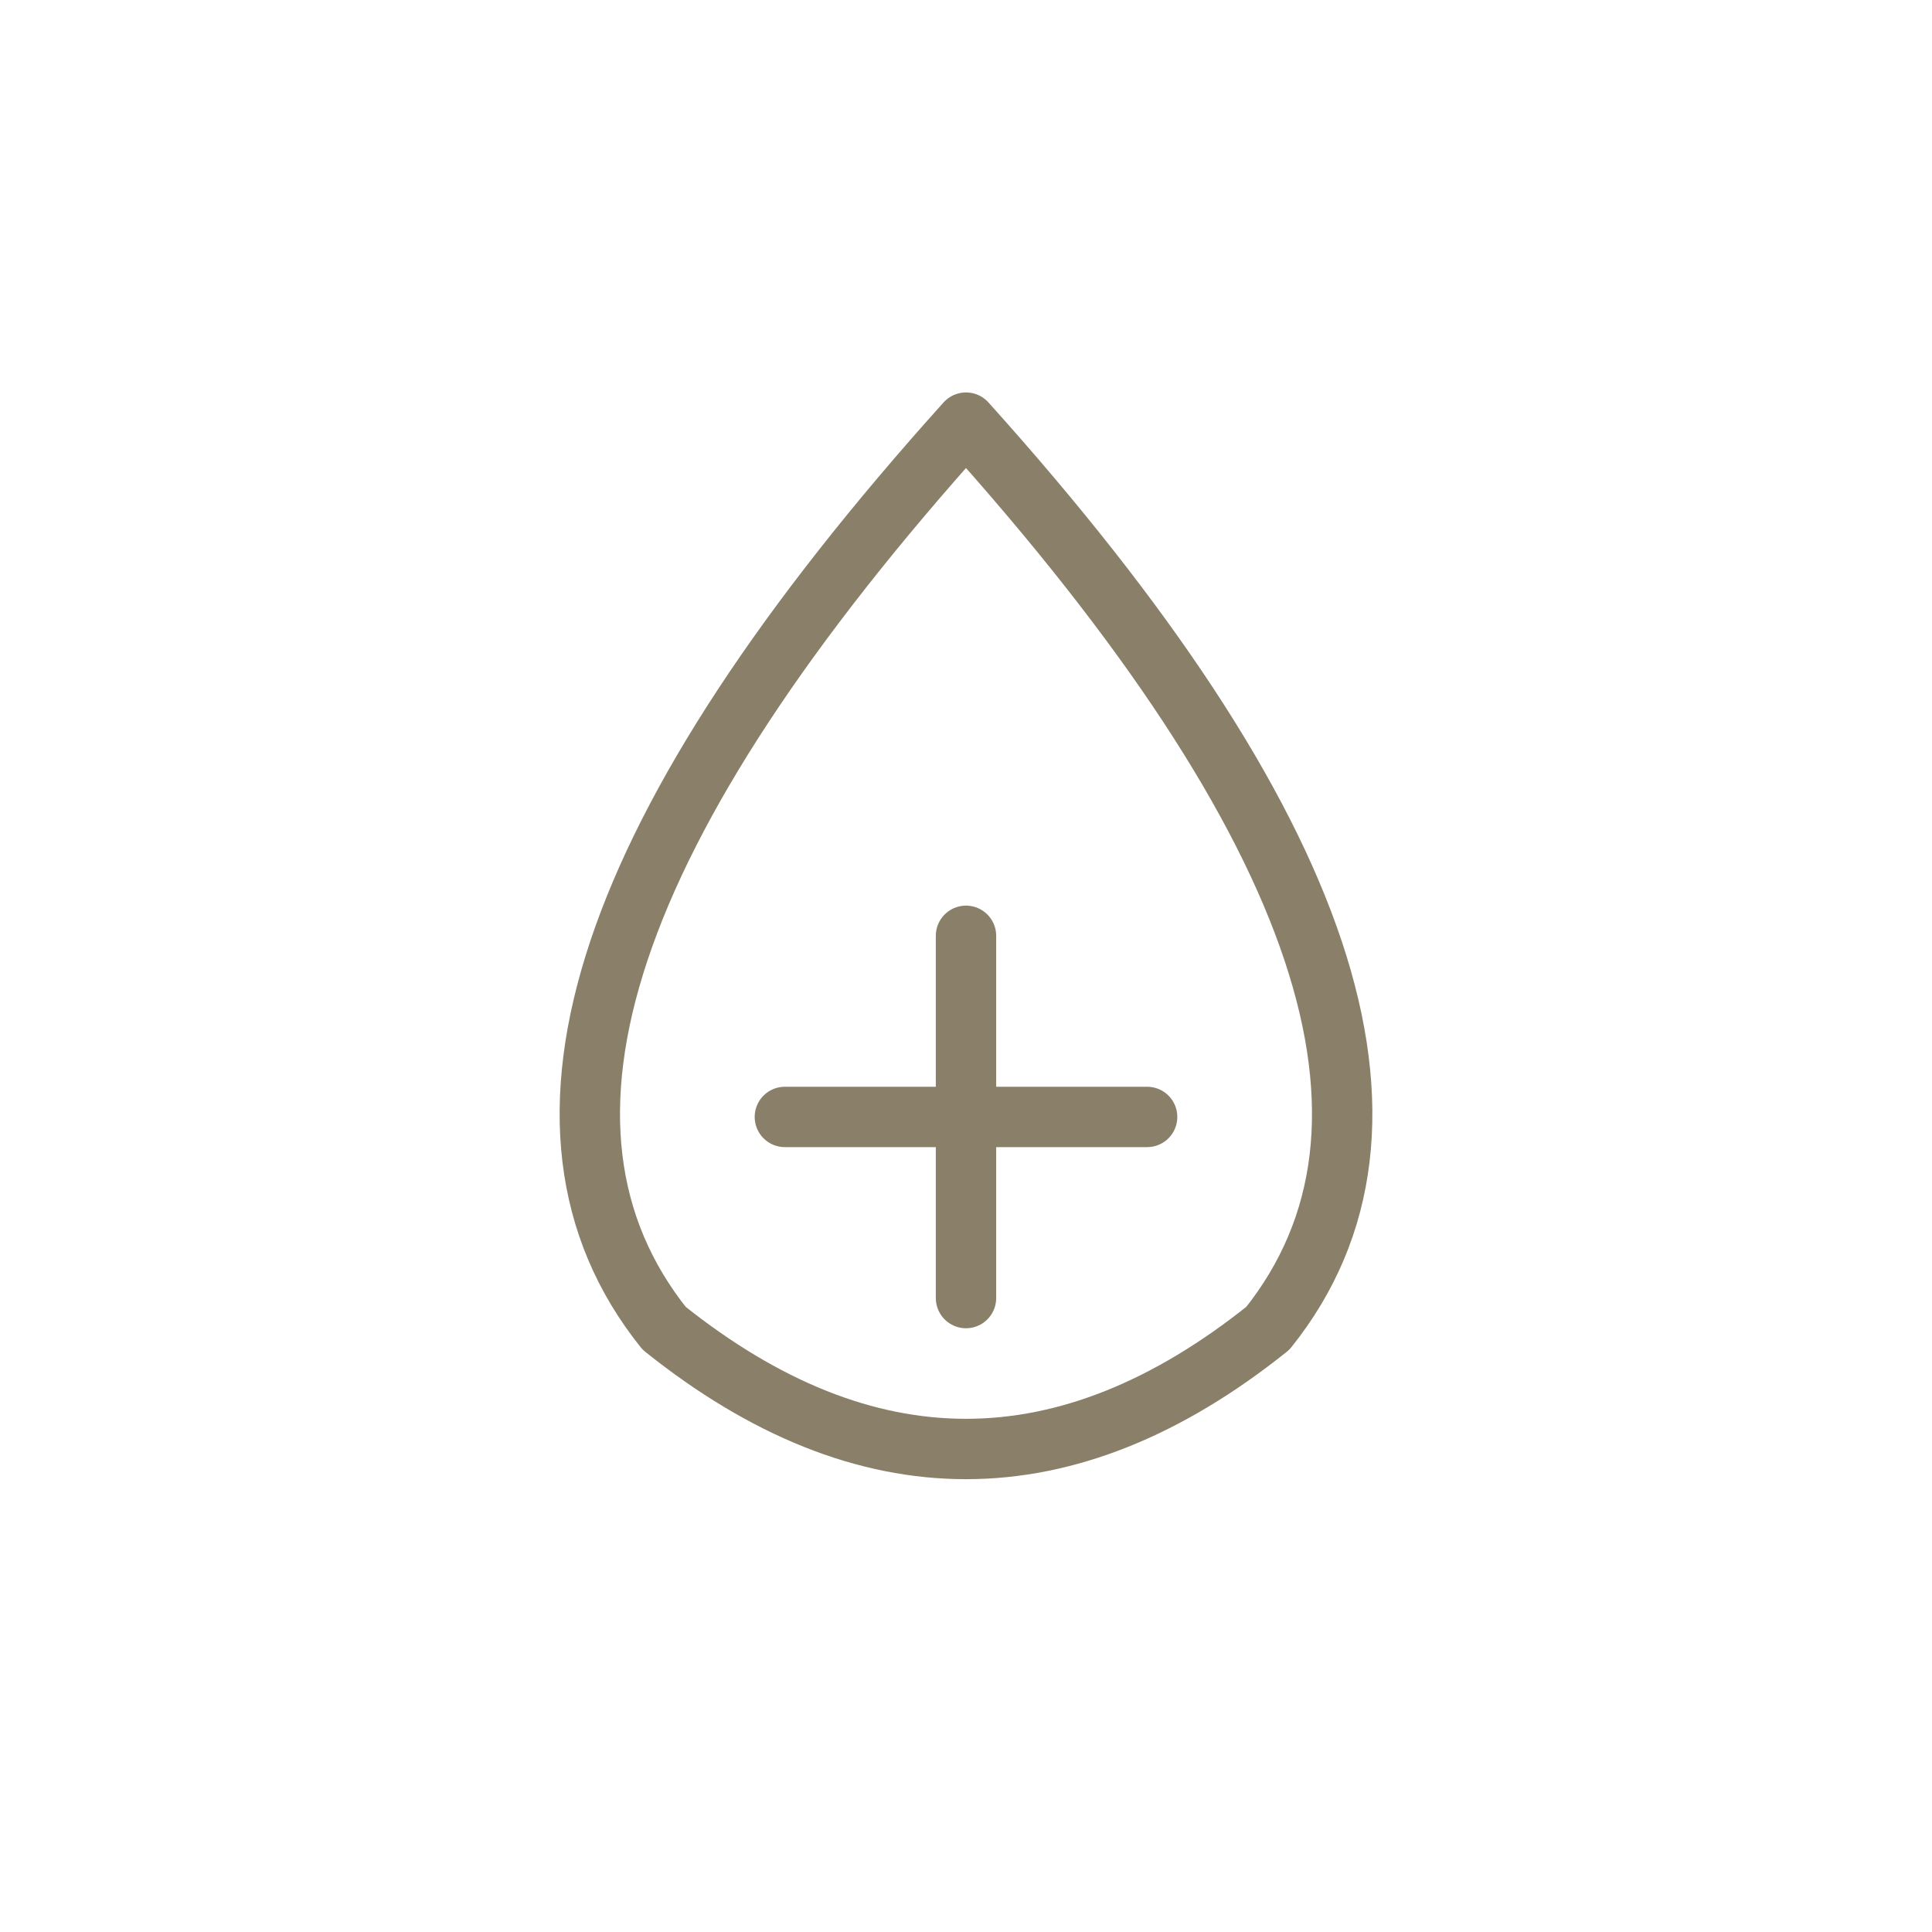
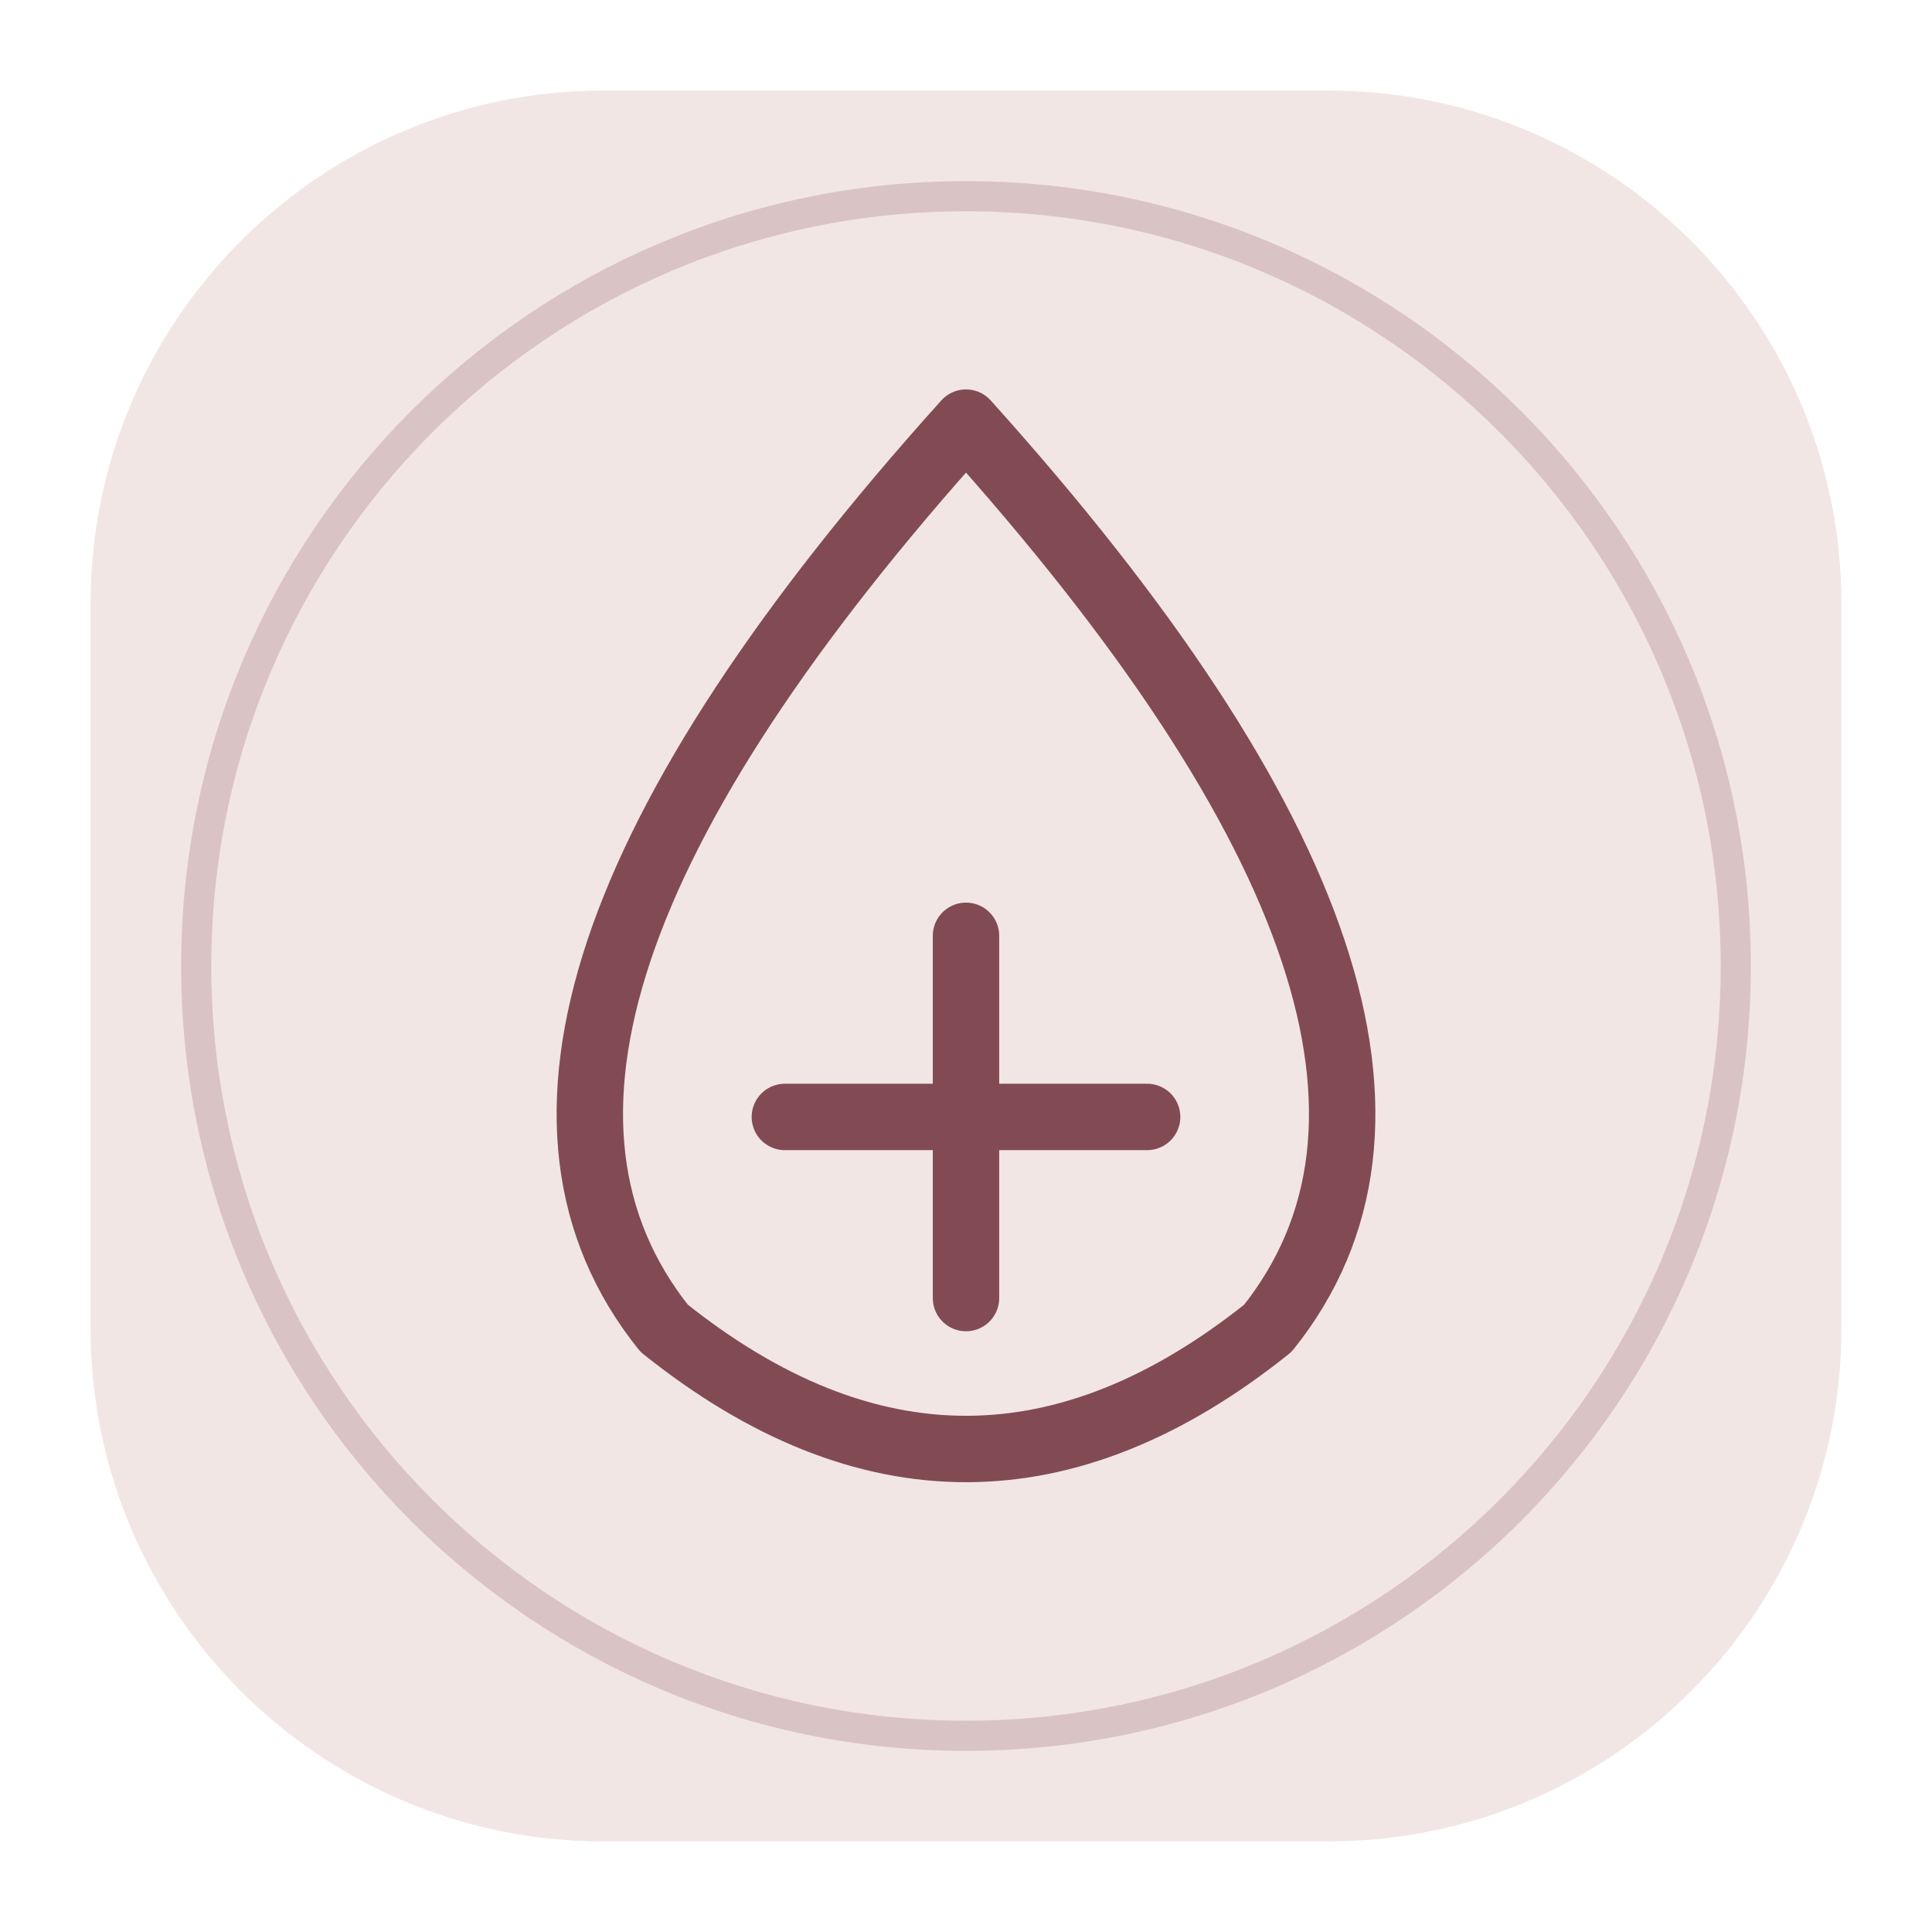
- <svg xmlns="http://www.w3.org/2000/svg" viewBox="0 0 64 64" fill="none" stroke="#8a806a" stroke-width="2" stroke-linecap="round" stroke-linejoin="round">
+ <svg xmlns="http://www.w3.org/2000/svg" viewBox="0 0 64 64" fill="none" stroke="#824b53" stroke-width="2.2" stroke-linecap="round" stroke-linejoin="round">
+   <rect x="3" y="3" width="58" height="58" rx="17" fill="#f2e6e5" stroke="none" />
+   <circle cx="32" cy="32" r="25.5" opacity=".22" stroke-width="1" />
  <path d="M32 14Q14 34 22 44Q32 52 42 44Q50 34 32 14ZM26 37H38M32 31V43" />
</svg>
